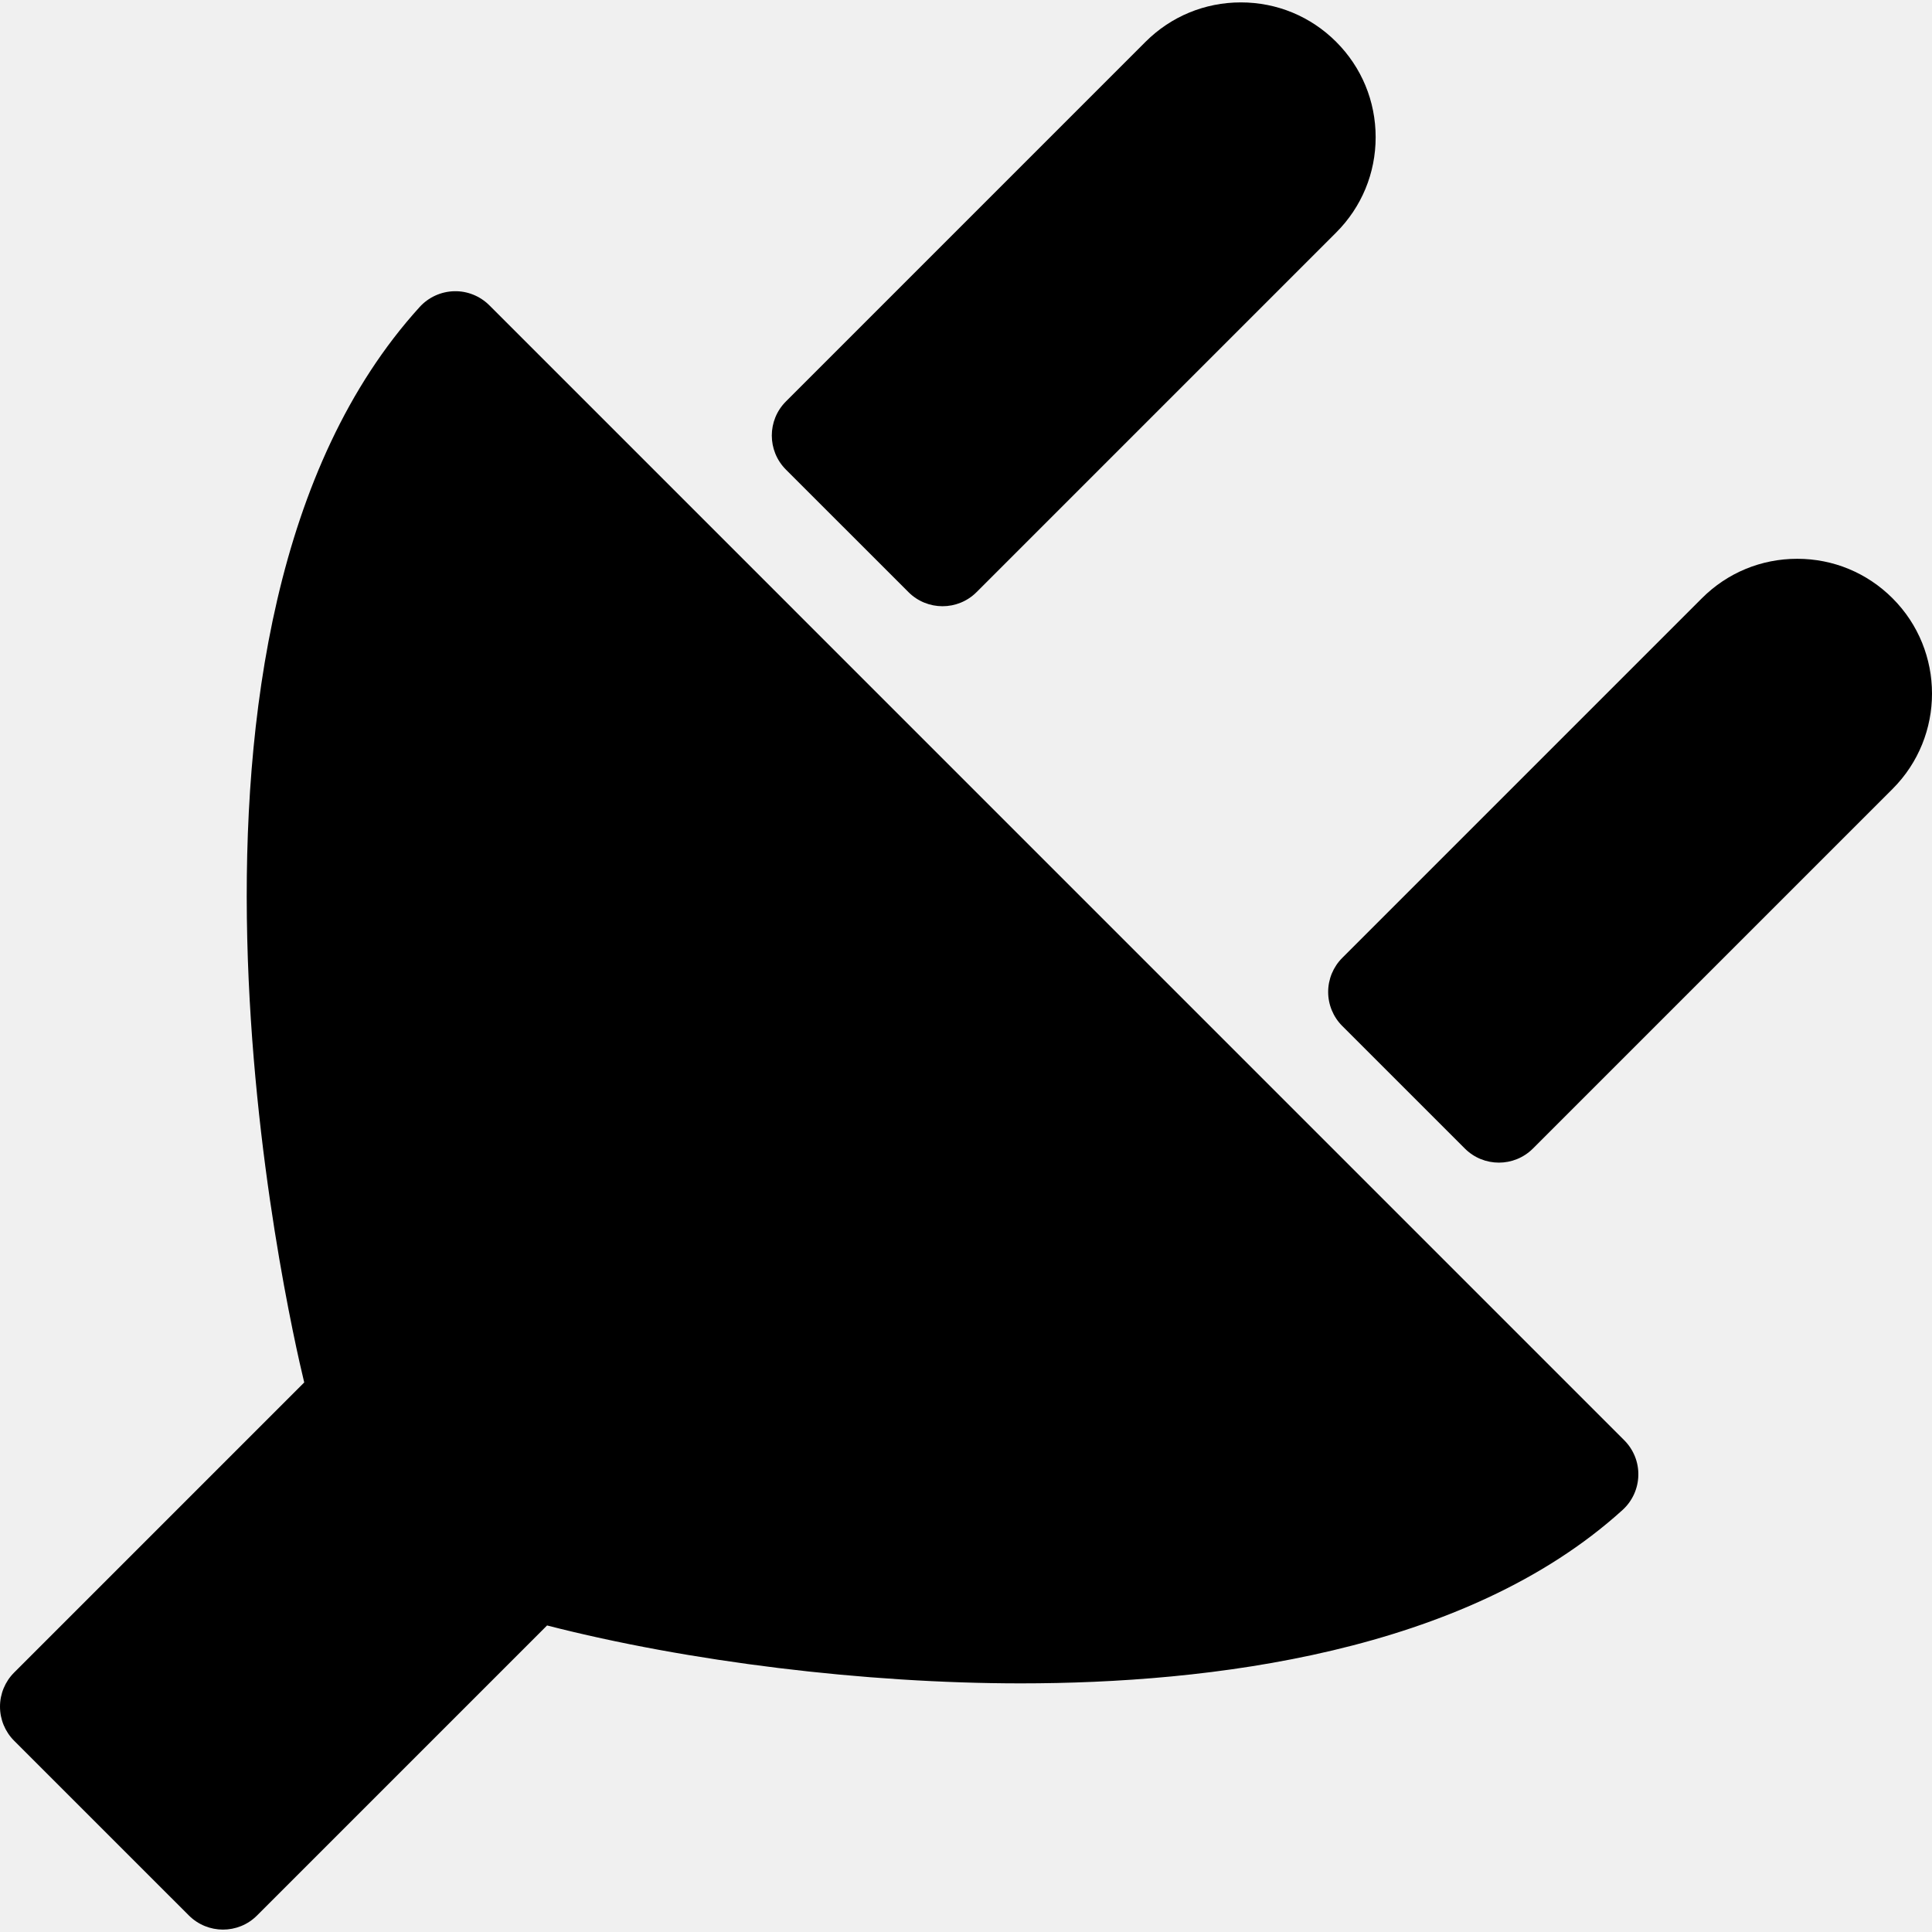
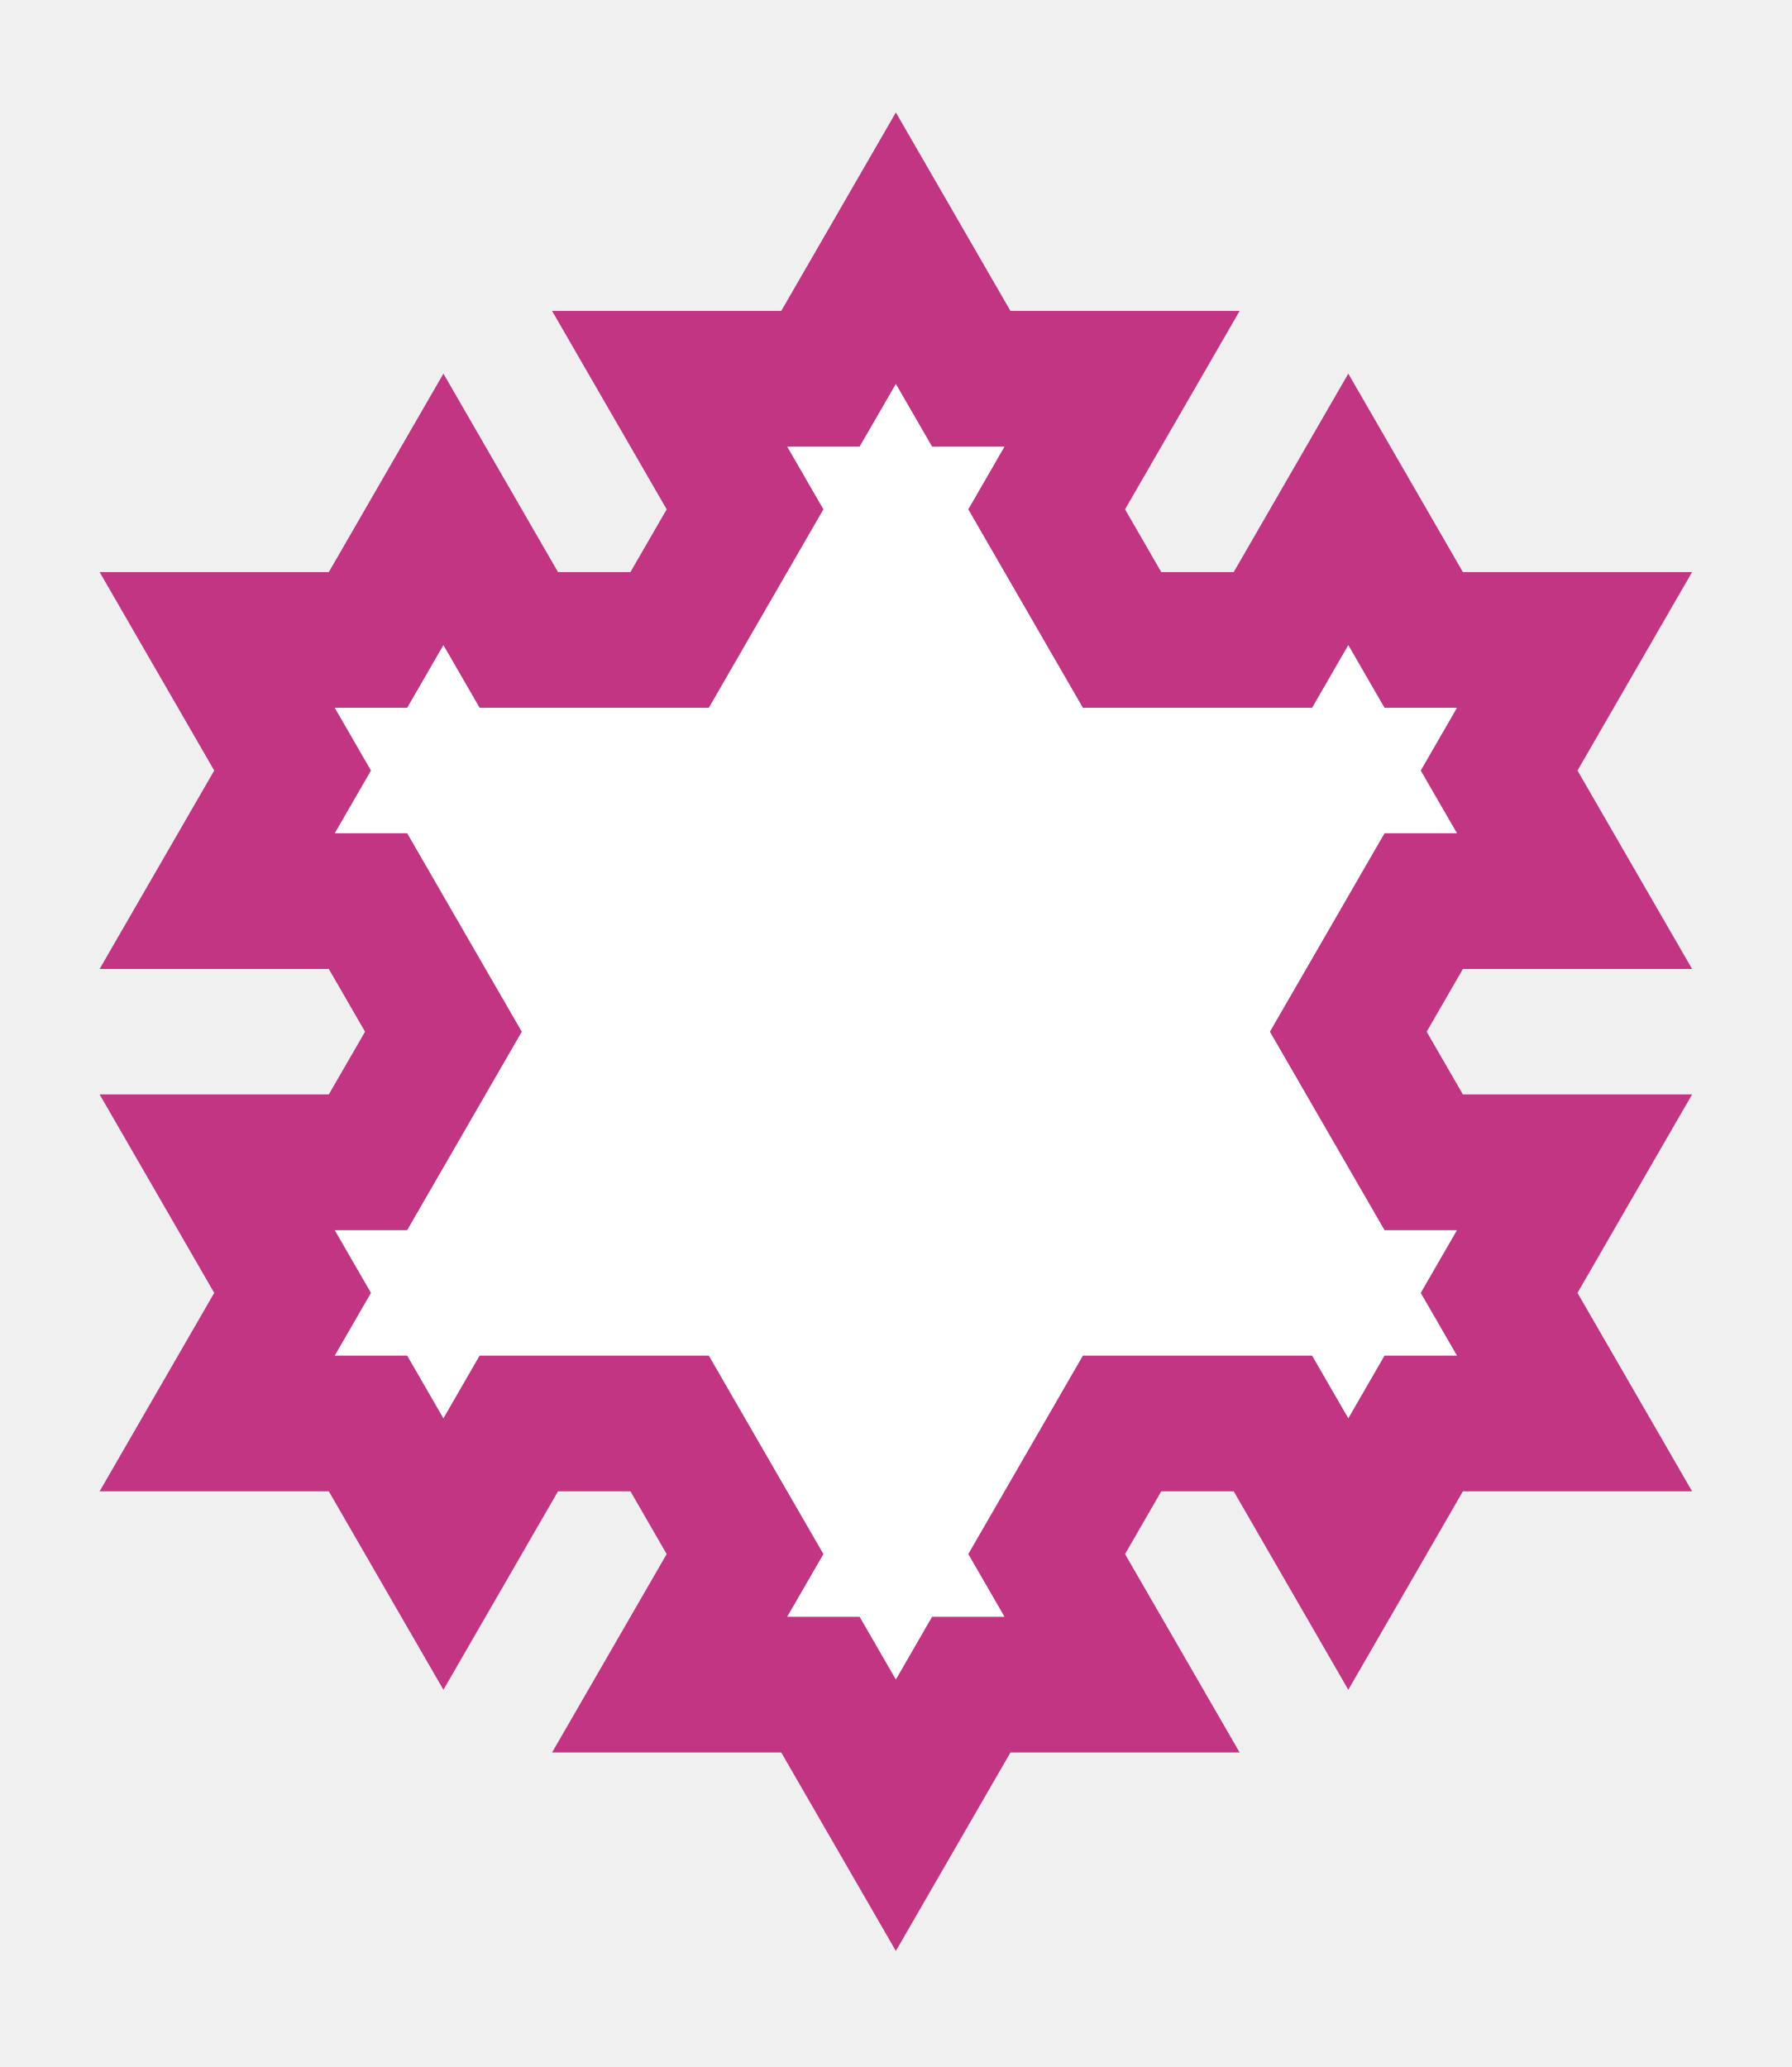
- <svg xmlns="http://www.w3.org/2000/svg" version="1.1" id="Capa_1" x="0px" y="0px" width="99.012px" height="99.012px" viewBox="0 0 99.012 99.012" style="enable-background:new 0 0 99.012 99.012;" xml:space="preserve">
-   <g>
-     <g>
-       <path d="M25.08,15.648c-0.478-0.478-1.135-0.742-1.805-0.723c-0.675,0.017-1.314,0.309-1.768,0.808    c-14.829,16.325-6.762,51.623-5.916,55.115L0.723,85.717C0.26,86.18,0,86.808,0,87.463c0,0.654,0.26,1.283,0.723,1.746    l8.958,8.957c0.482,0.48,1.114,0.723,1.746,0.723c0.631,0,1.264-0.24,1.745-0.723l14.865-14.864    c7.237,1.859,16.289,2.968,24.28,2.968c9.599,0,22.739-1.543,30.836-8.886c0.5-0.454,0.793-1.093,0.809-1.769    c0.018-0.676-0.245-1.328-0.723-1.805L25.08,15.648z" />
-       <path d="M46.557,30.345c0.482,0.482,1.114,0.723,1.746,0.723c0.632,0,1.264-0.241,1.746-0.724l18.428-18.428    c1.305-1.305,2.023-3.04,2.023-4.885c0-1.846-0.719-3.582-2.023-4.886c-1.305-1.305-3.039-2.022-4.885-2.022    c-1.845,0-3.581,0.718-4.887,2.022L40.277,20.574c-0.964,0.964-0.964,2.527,0,3.492L46.557,30.345z" />
-       <path d="M96.99,30.661c-1.305-1.305-3.039-2.024-4.885-2.024c-1.847,0-3.582,0.718-4.886,2.023L68.79,49.089    c-0.464,0.463-0.724,1.091-0.724,1.746s0.26,1.282,0.724,1.746l6.28,6.278c0.481,0.482,1.113,0.724,1.746,0.724    c0.631,0,1.264-0.241,1.746-0.724l18.43-18.429C99.686,37.735,99.686,33.353,96.99,30.661z" />
-     </g>
+ <svg xmlns="http://www.w3.org/2000/svg" width="34" height="39.231" viewBox="151 168 132 152" version="1.1">
+   <g id="koch-2" stroke="none" stroke-width="1" fill="none" fill-rule="evenodd" transform="translate(167, 186)">
+     <polygon id="Shape" stroke="#C23582" stroke-width="10" fill="#FFFFFF" points="0 29 11.111 29 16.667 19.377 22.222 29 33.333 29 38.889 19.377 33.333 9.755 44.444 9.755 50 0.132 55.556 9.755 66.667 9.755 61.111 19.377 66.667 29 77.778 29 83.333 19.377 88.889 29 100 29 94.444 38.623 100 48.245 88.889 48.245 83.333 57.868 88.889 67.49 100 67.49 94.444 77.113 100 86.735 88.889 86.735 83.333 96.358 77.778 86.735 66.667 86.735 61.111 96.358 66.667 105.98 55.556 105.98 50 115.603 44.444 105.98 33.333 105.98 38.889 96.358 33.333 86.735 22.222 86.735 16.667 96.358 11.111 86.735 9.84556895e-15 86.735 5.556 77.113 9.84556895e-15 67.49 11.111 67.49 16.667 57.868 11.111 48.245 2.46139224e-15 48.245 5.556 38.623" />
  </g>
-   <g>
- </g>
-   <g>
- </g>
-   <g>
- </g>
-   <g>
- </g>
-   <g>
- </g>
-   <g>
- </g>
-   <g>
- </g>
-   <g>
- </g>
-   <g>
- </g>
-   <g>
- </g>
-   <g>
- </g>
-   <g>
- </g>
-   <g>
- </g>
-   <g>
- </g>
-   <g>
- </g>
</svg>
